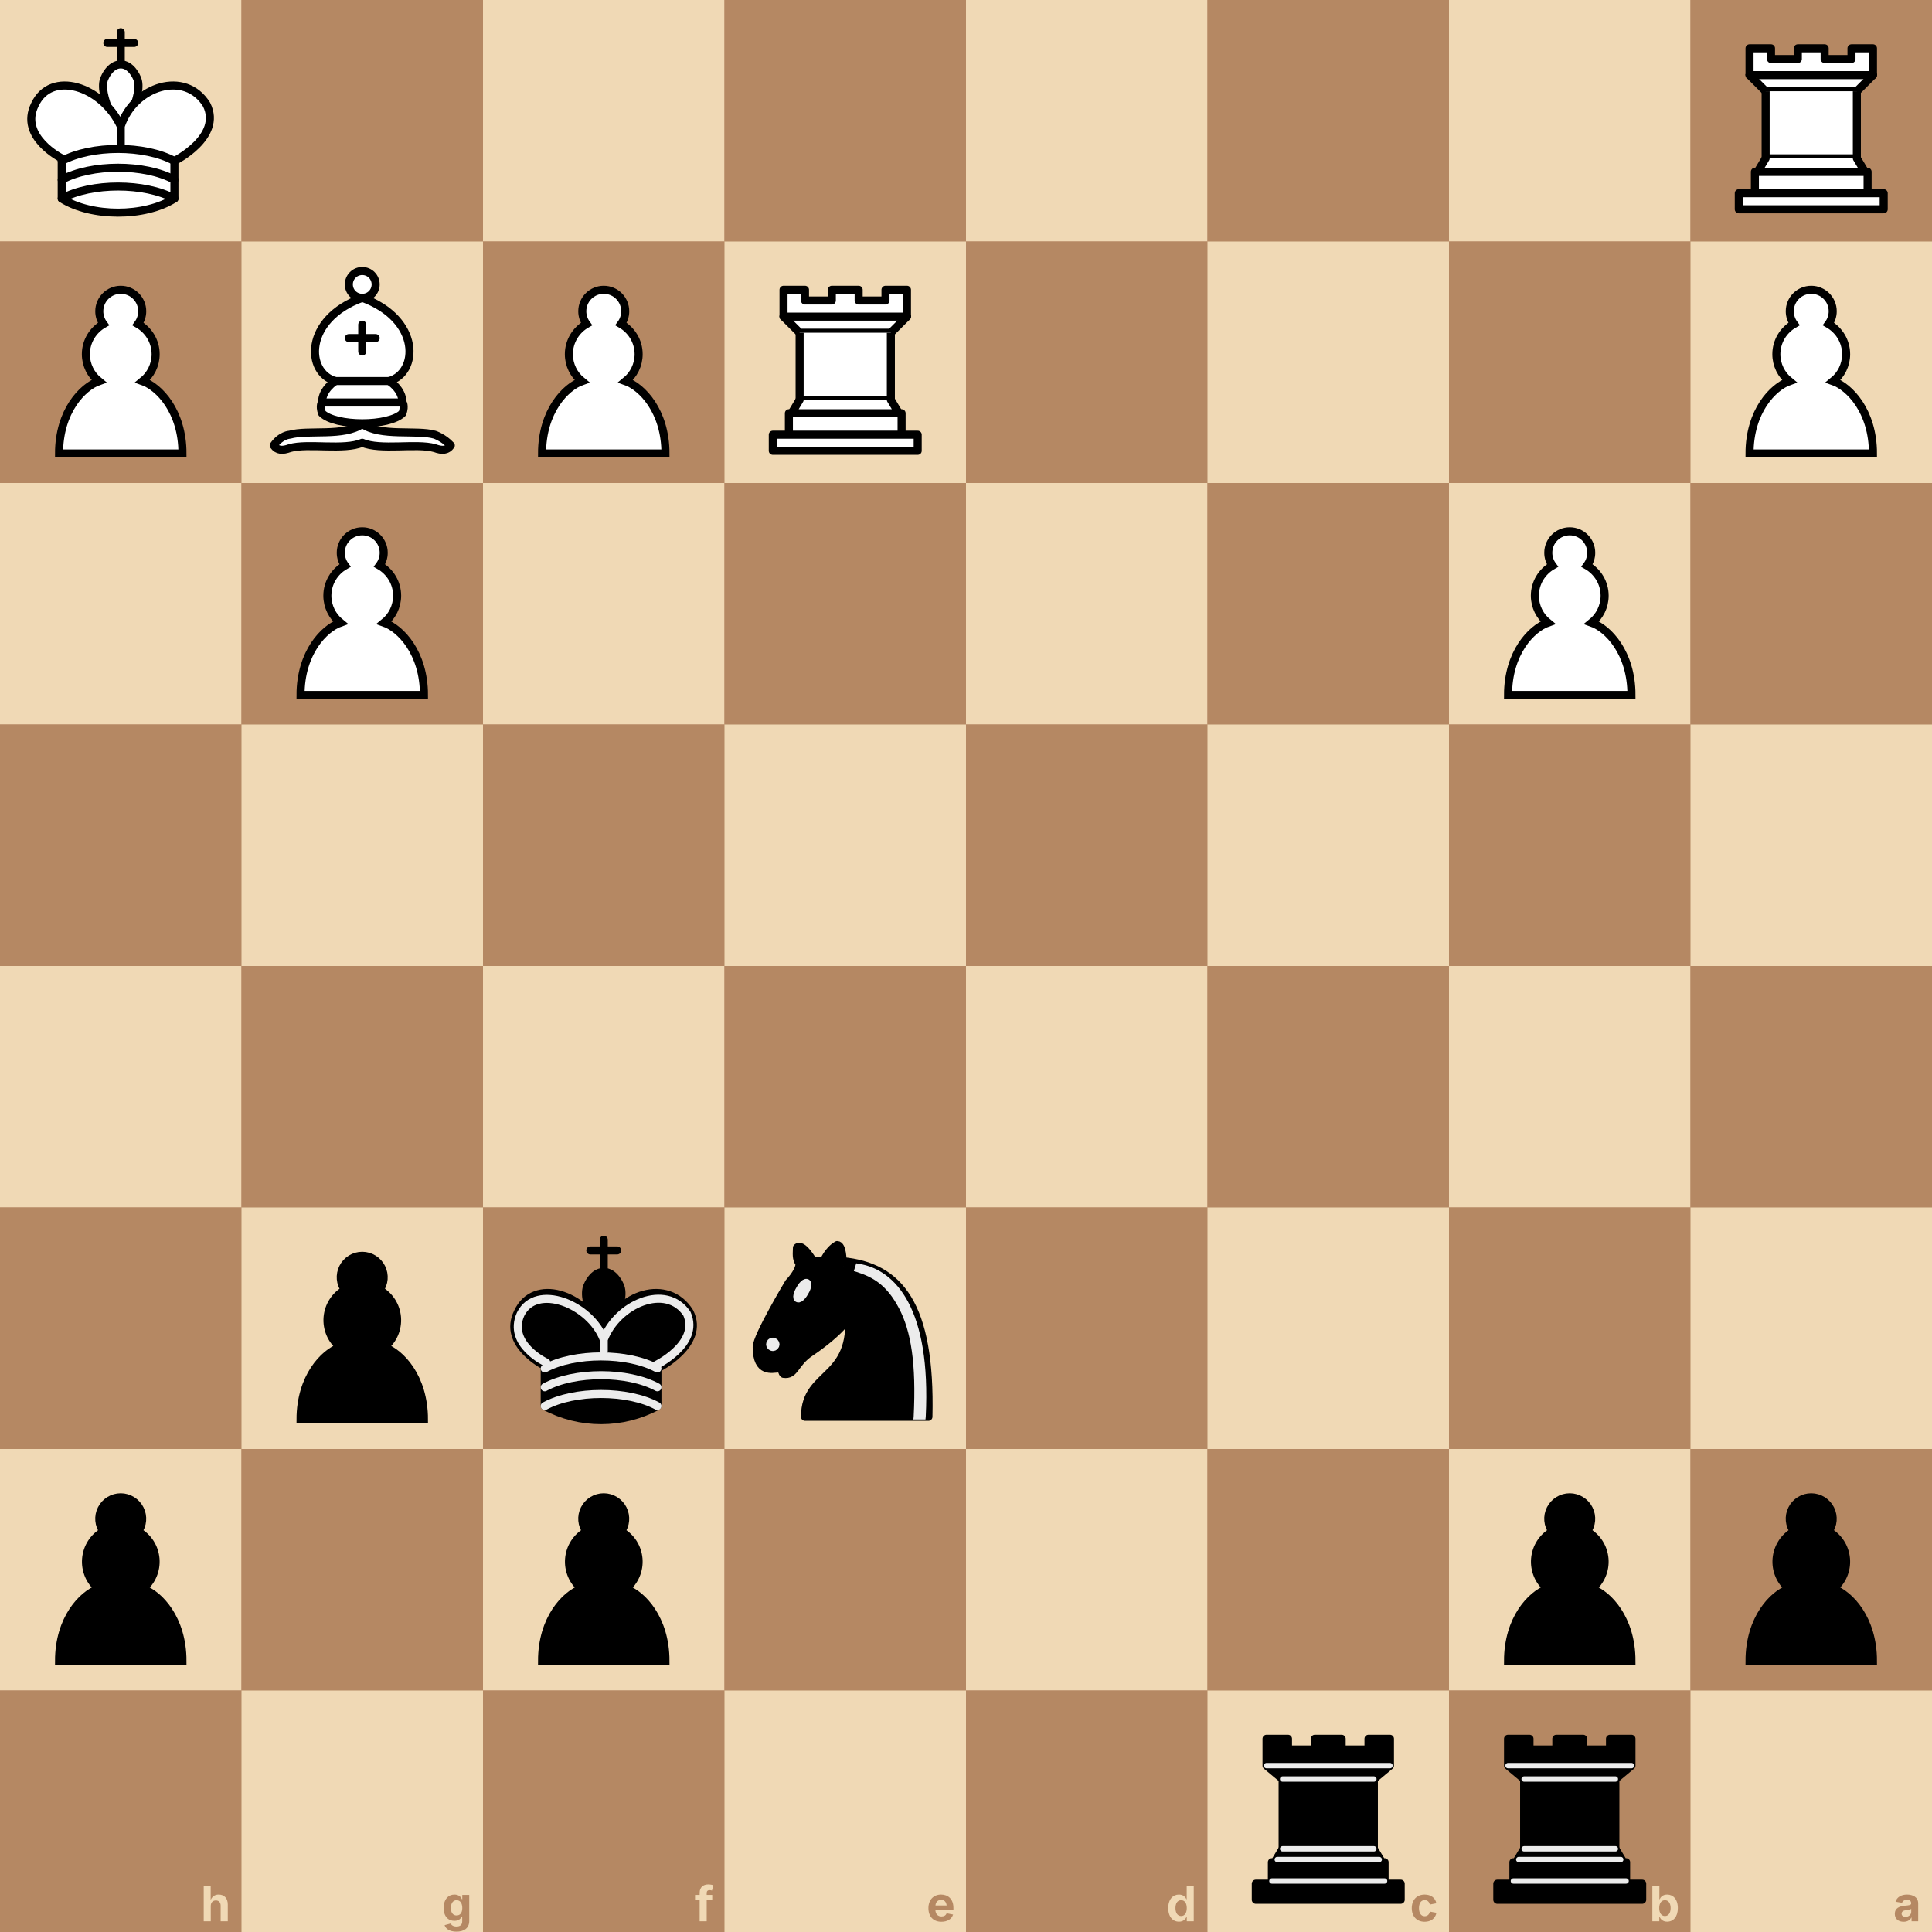
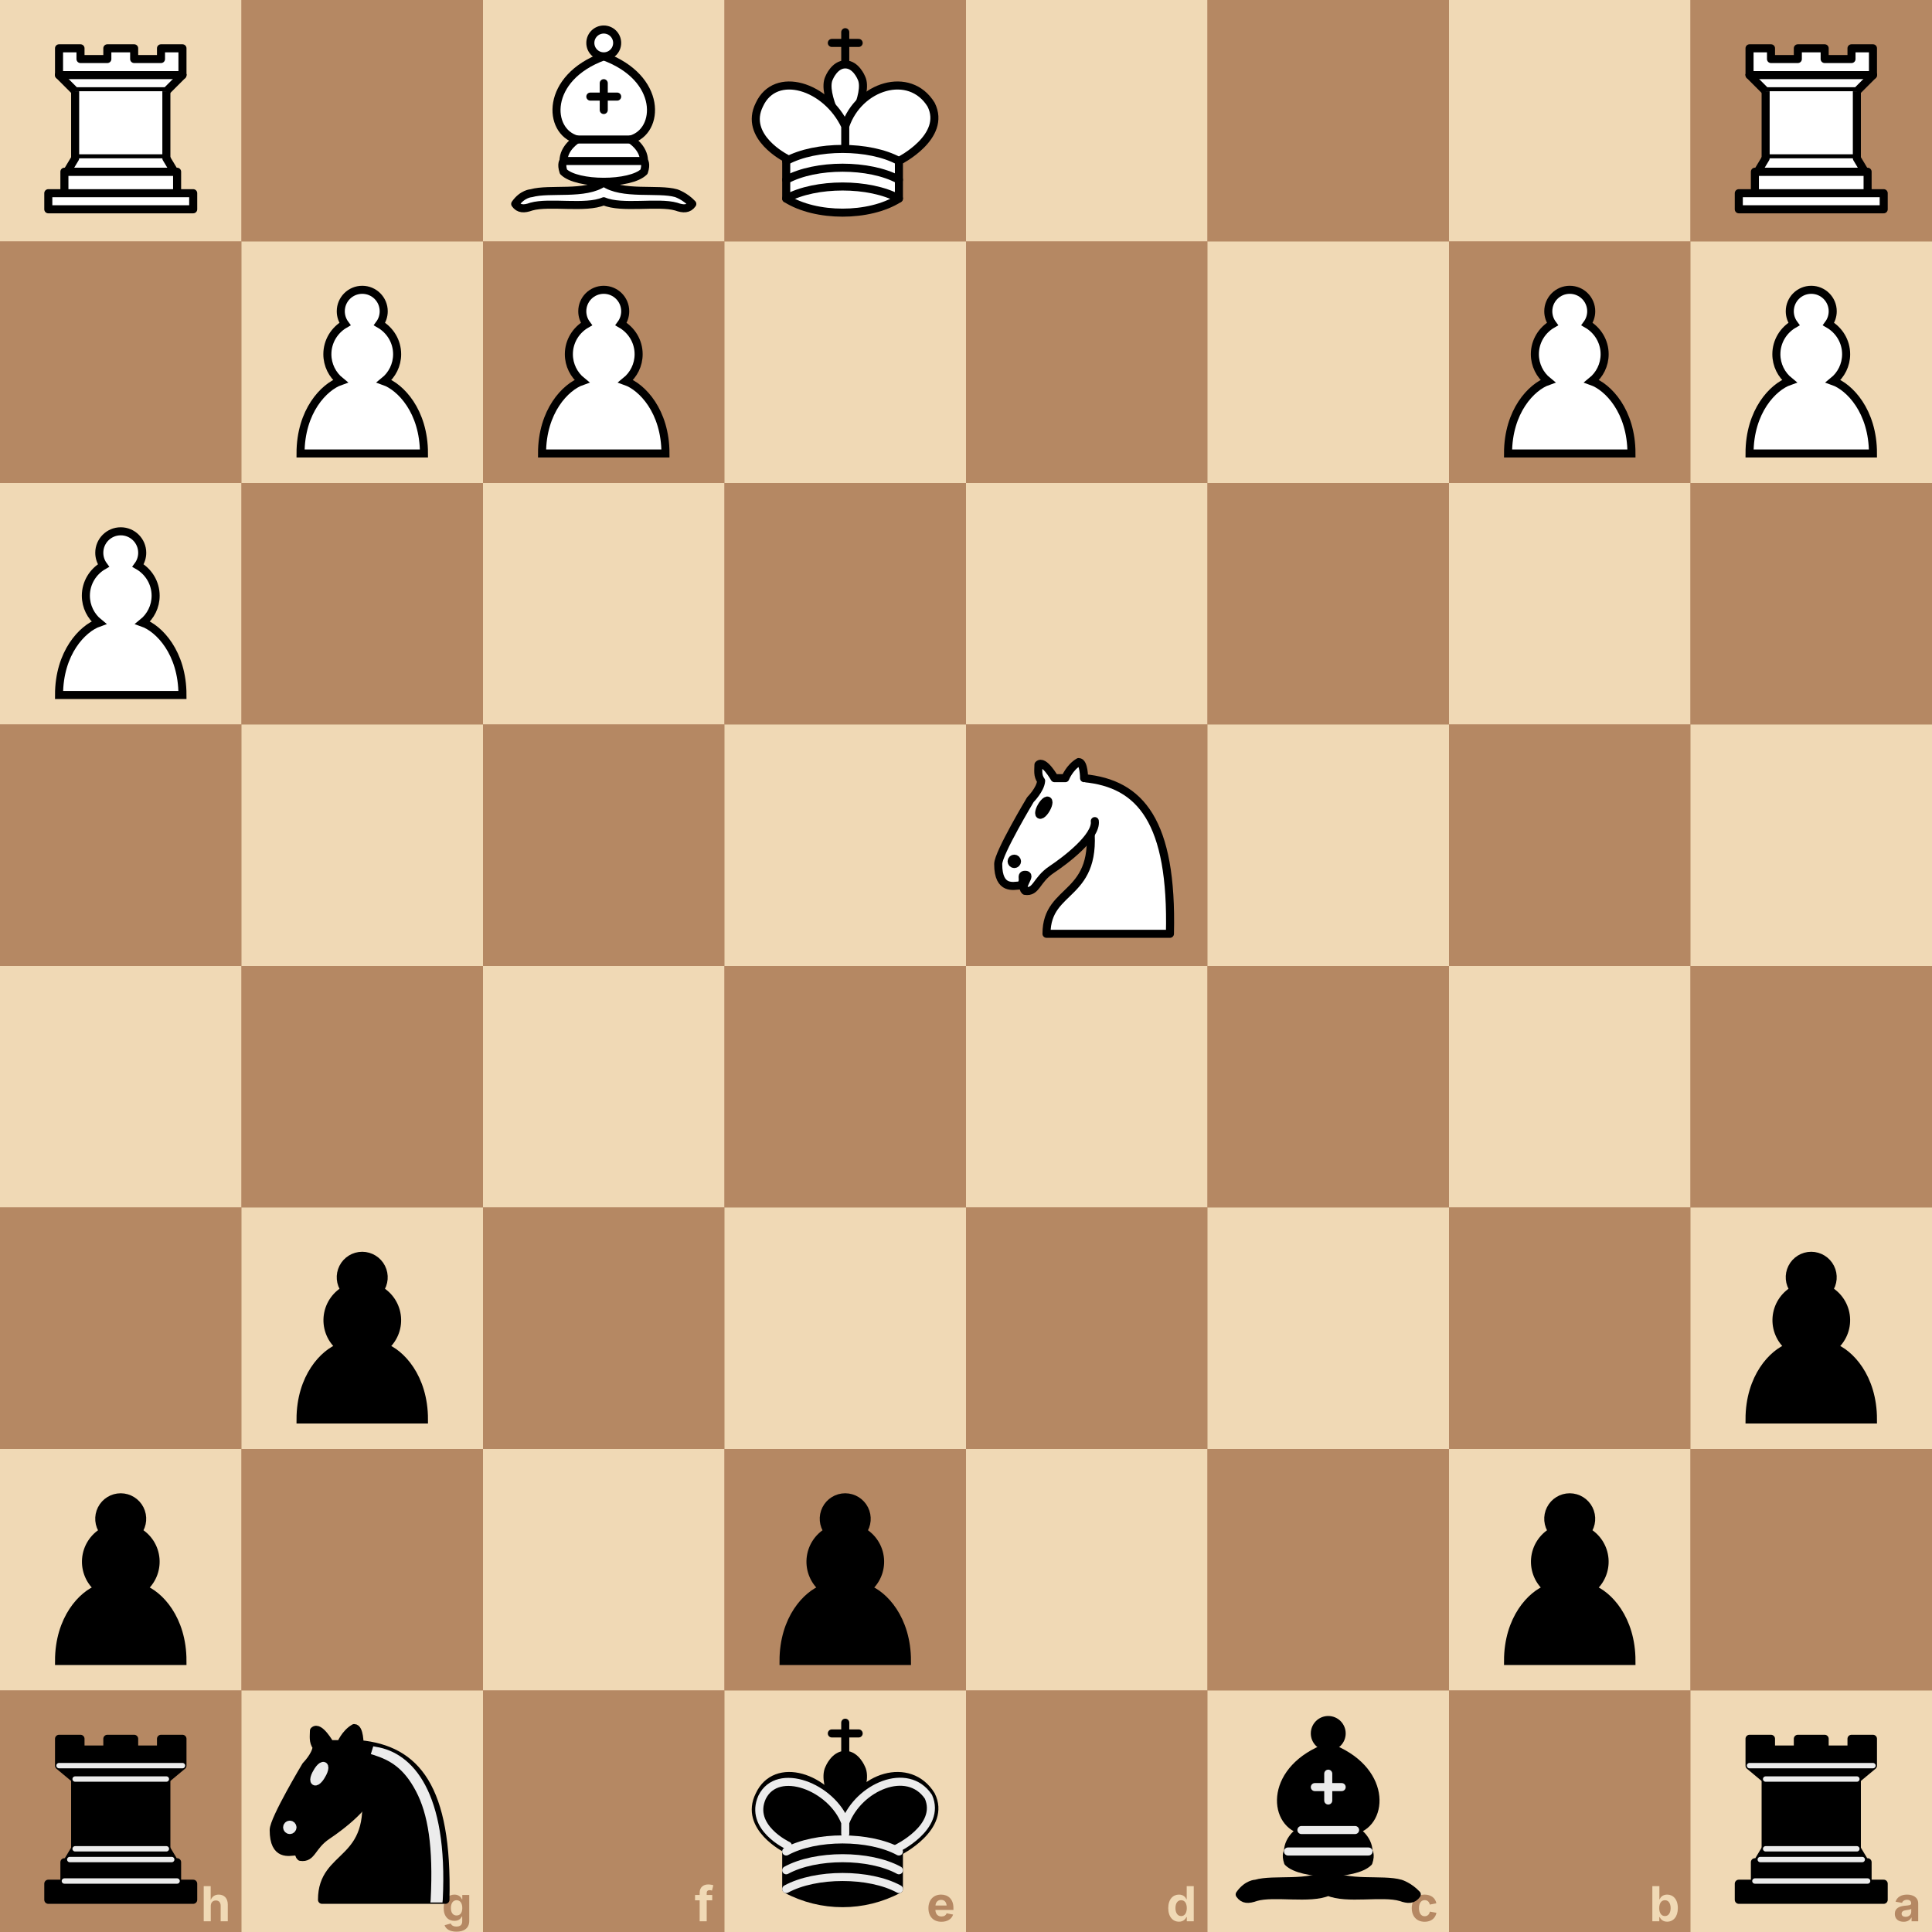
<svg xmlns="http://www.w3.org/2000/svg" viewBox="0 0 360 360" width="360" height="360">
  <rect width="360" height="360" rx="3" fill="#b58863" />
  <rect x="0" y="0" width="45" height="45" fill="#f0d9b5" />
  <rect x="45" y="0" width="45" height="45" fill="#b58863" />
  <rect x="90" y="0" width="45" height="45" fill="#f0d9b5" />
  <rect x="135" y="0" width="45" height="45" fill="#b58863" />
  <rect x="180" y="0" width="45" height="45" fill="#f0d9b5" />
  <rect x="225" y="0" width="45" height="45" fill="#b58863" />
  <rect x="270" y="0" width="45" height="45" fill="#f0d9b5" />
  <rect x="315" y="0" width="45" height="45" fill="#b58863" />
  <rect x="0" y="45" width="45" height="45" fill="#b58863" />
  <rect x="45" y="45" width="45" height="45" fill="#f0d9b5" />
  <rect x="90" y="45" width="45" height="45" fill="#b58863" />
  <rect x="135" y="45" width="45" height="45" fill="#f0d9b5" />
  <rect x="180" y="45" width="45" height="45" fill="#b58863" />
  <rect x="225" y="45" width="45" height="45" fill="#f0d9b5" />
  <rect x="270" y="45" width="45" height="45" fill="#b58863" />
  <rect x="315" y="45" width="45" height="45" fill="#f0d9b5" />
  <rect x="0" y="90" width="45" height="45" fill="#f0d9b5" />
  <rect x="45" y="90" width="45" height="45" fill="#b58863" />
  <rect x="90" y="90" width="45" height="45" fill="#f0d9b5" />
  <rect x="135" y="90" width="45" height="45" fill="#b58863" />
  <rect x="180" y="90" width="45" height="45" fill="#f0d9b5" />
  <rect x="225" y="90" width="45" height="45" fill="#b58863" />
  <rect x="270" y="90" width="45" height="45" fill="#f0d9b5" />
  <rect x="315" y="90" width="45" height="45" fill="#b58863" />
  <rect x="0" y="135" width="45" height="45" fill="#b58863" />
  <rect x="45" y="135" width="45" height="45" fill="#f0d9b5" />
  <rect x="90" y="135" width="45" height="45" fill="#b58863" />
  <rect x="135" y="135" width="45" height="45" fill="#f0d9b5" />
  <rect x="180" y="135" width="45" height="45" fill="#b58863" />
  <rect x="225" y="135" width="45" height="45" fill="#f0d9b5" />
  <rect x="270" y="135" width="45" height="45" fill="#b58863" />
  <rect x="315" y="135" width="45" height="45" fill="#f0d9b5" />
  <rect x="0" y="180" width="45" height="45" fill="#f0d9b5" />
  <rect x="45" y="180" width="45" height="45" fill="#b58863" />
  <rect x="90" y="180" width="45" height="45" fill="#f0d9b5" />
  <rect x="135" y="180" width="45" height="45" fill="#b58863" />
  <rect x="180" y="180" width="45" height="45" fill="#f0d9b5" />
  <rect x="225" y="180" width="45" height="45" fill="#b58863" />
  <rect x="270" y="180" width="45" height="45" fill="#f0d9b5" />
  <rect x="315" y="180" width="45" height="45" fill="#b58863" />
  <rect x="0" y="225" width="45" height="45" fill="#b58863" />
  <rect x="45" y="225" width="45" height="45" fill="#f0d9b5" />
  <rect x="90" y="225" width="45" height="45" fill="#b58863" />
  <rect x="135" y="225" width="45" height="45" fill="#f0d9b5" />
  <rect x="180" y="225" width="45" height="45" fill="#b58863" />
  <rect x="225" y="225" width="45" height="45" fill="#f0d9b5" />
  <rect x="270" y="225" width="45" height="45" fill="#b58863" />
  <rect x="315" y="225" width="45" height="45" fill="#f0d9b5" />
  <rect x="0" y="270" width="45" height="45" fill="#f0d9b5" />
  <rect x="45" y="270" width="45" height="45" fill="#b58863" />
  <rect x="90" y="270" width="45" height="45" fill="#f0d9b5" />
  <rect x="135" y="270" width="45" height="45" fill="#b58863" />
  <rect x="180" y="270" width="45" height="45" fill="#f0d9b5" />
  <rect x="225" y="270" width="45" height="45" fill="#b58863" />
  <rect x="270" y="270" width="45" height="45" fill="#f0d9b5" />
  <rect x="315" y="270" width="45" height="45" fill="#b58863" />
  <rect x="0" y="315" width="45" height="45" fill="#b58863" />
  <rect x="45" y="315" width="45" height="45" fill="#f0d9b5" />
  <rect x="90" y="315" width="45" height="45" fill="#b58863" />
  <rect x="135" y="315" width="45" height="45" fill="#f0d9b5" />
  <rect x="180" y="315" width="45" height="45" fill="#b58863" />
  <rect x="225" y="315" width="45" height="45" fill="#f0d9b5" />
  <rect x="270" y="315" width="45" height="45" fill="#b58863" />
  <rect x="315" y="315" width="45" height="45" fill="#f0d9b5" />
  <text x="2" y="11" font-size="9" font-weight="700" font-family="-apple-system,system-ui,sans-serif" fill="#f0d9b5">1</text>
  <text x="43" y="358" font-size="9" font-weight="700" font-family="-apple-system,system-ui,sans-serif" text-anchor="end" fill="#f0d9b5">h</text>
  <text x="2" y="56" font-size="9" font-weight="700" font-family="-apple-system,system-ui,sans-serif" fill="#b58863">2</text>
  <text x="88" y="358" font-size="9" font-weight="700" font-family="-apple-system,system-ui,sans-serif" text-anchor="end" fill="#b58863">g</text>
  <text x="2" y="101" font-size="9" font-weight="700" font-family="-apple-system,system-ui,sans-serif" fill="#f0d9b5">3</text>
  <text x="133" y="358" font-size="9" font-weight="700" font-family="-apple-system,system-ui,sans-serif" text-anchor="end" fill="#f0d9b5">f</text>
  <text x="2" y="146" font-size="9" font-weight="700" font-family="-apple-system,system-ui,sans-serif" fill="#b58863">4</text>
  <text x="178" y="358" font-size="9" font-weight="700" font-family="-apple-system,system-ui,sans-serif" text-anchor="end" fill="#b58863">e</text>
  <text x="2" y="191" font-size="9" font-weight="700" font-family="-apple-system,system-ui,sans-serif" fill="#f0d9b5">5</text>
  <text x="223" y="358" font-size="9" font-weight="700" font-family="-apple-system,system-ui,sans-serif" text-anchor="end" fill="#f0d9b5">d</text>
  <text x="2" y="236" font-size="9" font-weight="700" font-family="-apple-system,system-ui,sans-serif" fill="#b58863">6</text>
  <text x="268" y="358" font-size="9" font-weight="700" font-family="-apple-system,system-ui,sans-serif" text-anchor="end" fill="#b58863">c</text>
  <text x="2" y="281" font-size="9" font-weight="700" font-family="-apple-system,system-ui,sans-serif" fill="#f0d9b5">7</text>
  <text x="313" y="358" font-size="9" font-weight="700" font-family="-apple-system,system-ui,sans-serif" text-anchor="end" fill="#f0d9b5">b</text>
  <text x="2" y="326" font-size="9" font-weight="700" font-family="-apple-system,system-ui,sans-serif" fill="#b58863">8</text>
  <text x="358" y="358" font-size="9" font-weight="700" font-family="-apple-system,system-ui,sans-serif" text-anchor="end" fill="#b58863">a</text>
  <g transform="translate(0,0)">
+     <g fill="#fff" fill-rule="evenodd" stroke="#000" stroke-linecap="round" stroke-linejoin="round" stroke-width="1.5">
+       <path stroke-linecap="butt" d="M9 39h27v-3H9zm3-3v-4h21v4zm-1-22V9h4v2h5V9h5v2h5V9h4v5" />
+       <path d="m34 14-3 3H14l-3-3" />
+       <path stroke-linecap="butt" stroke-linejoin="miter" d="M31 17v12.5H14V17" />
+       <path d="m31 29.5 1.5 2.5h-20l1.5-2.5" />
+       <path fill="none" stroke-linejoin="miter" d="M11 14h23" />
+     </g>
+   </g>
+   <g transform="translate(90,0)">
+     <g fill="none" fill-rule="evenodd" stroke="#000" stroke-linecap="round" stroke-linejoin="round" stroke-width="1.5">
+       <g fill="#fff" stroke-linecap="butt">
+         <path d="M9 36c3.39-.97 10.11.43 13.5-2 3.39 2.43 10.11 1.03 13.5 2 0 0 1.65.54 3 2-.68.97-1.65.99-3 .5-3.39-.97-10.11.46-13.5-1-3.39 1.46-10.11.03-13.5 1-1.35.49-2.32.47-3-.5 1.35-1.94 3-2 3-2z" />
+         <path d="M15 32c2.5 2.5 12.5 2.5 15 0 .5-1.5 0-2 0-2 0-2.5-2.5-4-2.5-4 5.5-1.5 6-11.5-5-15.5-11 4-10.5 14-5 15.5 0 0-2.5 1.5-2.5 4 0 0-.5.5 0 2z" />
+         <path d="M25 8a2.5 2.5 0 1 1-5 0 2.5 2.5 0 1 1 5 0z" />
+       </g>
+       <path stroke-linejoin="miter" d="M17.5 26h10M15 30h15m-7.5-14.5v5M20 18h5" />
+     </g>
+   </g>
+   <g transform="translate(135,0)">
    <g fill="none" fill-rule="evenodd" stroke="#000" stroke-linecap="round" stroke-linejoin="round" stroke-width="1.5">
      <path stroke-linejoin="miter" d="M22.5 11.63V6M20 8h5" />
      <path fill="#fff" stroke-linecap="butt" stroke-linejoin="miter" d="M22.5 25s4.5-7.5 3-10.5c0 0-1-2.5-3-2.5s-3 2.5-3 2.5c-1.5 3 3 10.5 3 10.5" />
      <path fill="#fff" d="M11.5 37c5.5 3.5 15.5 3.5 21 0v-7s9-4.5 6-10.5c-4-6.5-13.5-3.5-16 4V27v-3.5c-3.5-7.5-13-10.5-16-4-3 6 5 10 5 10z" />
      <path d="M11.5 30c5.5-3 15.5-3 21 0m-21 3.5c5.5-3 15.5-3 21 0m-21 3.5c5.5-3 15.5-3 21 0" />
    </g>
  </g>
  <g transform="translate(315,0)">
    <g fill="#fff" fill-rule="evenodd" stroke="#000" stroke-linecap="round" stroke-linejoin="round" stroke-width="1.5">
      <path stroke-linecap="butt" d="M9 39h27v-3H9zm3-3v-4h21v4zm-1-22V9h4v2h5V9h5v2h5V9h4v5" />
      <path d="m34 14-3 3H14l-3-3" />
      <path stroke-linecap="butt" stroke-linejoin="miter" d="M31 17v12.5H14V17" />
      <path d="m31 29.5 1.5 2.5h-20l1.5-2.5" />
      <path fill="none" stroke-linejoin="miter" d="M11 14h23" />
    </g>
  </g>
-   <g transform="translate(0,45)">
-     <path fill="#fff" stroke="#000" stroke-linecap="round" stroke-width="1.5" d="M22.5 9c-2.21 0-4 1.79-4 4 0 .89.29 1.71.78 2.38C17.33 16.5 16 18.59 16 21c0 2.03.94 3.84 2.41 5.03-3 1.06-7.41 5.55-7.41 13.47h23c0-7.92-4.41-12.41-7.41-13.47 1.47-1.19 2.41-3 2.41-5.03 0-2.41-1.33-4.5-3.28-5.62.49-.67.78-1.49.78-2.38 0-2.21-1.79-4-4-4z" />
-   </g>
  <g transform="translate(45,45)">
-     <g fill="none" fill-rule="evenodd" stroke="#000" stroke-linecap="round" stroke-linejoin="round" stroke-width="1.5">
-       <g fill="#fff" stroke-linecap="butt">
-         <path d="M9 36c3.39-.97 10.11.43 13.5-2 3.39 2.43 10.11 1.03 13.5 2 0 0 1.65.54 3 2-.68.97-1.65.99-3 .5-3.39-.97-10.11.46-13.5-1-3.39 1.46-10.11.03-13.5 1-1.35.49-2.32.47-3-.5 1.35-1.94 3-2 3-2z" />
-         <path d="M15 32c2.5 2.5 12.5 2.5 15 0 .5-1.5 0-2 0-2 0-2.5-2.5-4-2.5-4 5.5-1.5 6-11.5-5-15.5-11 4-10.5 14-5 15.5 0 0-2.5 1.5-2.5 4 0 0-.5.5 0 2z" />
-         <path d="M25 8a2.5 2.5 0 1 1-5 0 2.5 2.5 0 1 1 5 0z" />
-       </g>
-       <path stroke-linejoin="miter" d="M17.5 26h10M15 30h15m-7.5-14.5v5M20 18h5" />
-     </g>
+     <path fill="#fff" stroke="#000" stroke-linecap="round" stroke-width="1.5" d="M22.5 9c-2.21 0-4 1.79-4 4 0 .89.29 1.71.78 2.38C17.33 16.5 16 18.59 16 21c0 2.03.94 3.84 2.41 5.03-3 1.06-7.41 5.55-7.41 13.47h23c0-7.92-4.41-12.41-7.41-13.47 1.47-1.19 2.41-3 2.41-5.03 0-2.41-1.33-4.5-3.28-5.62.49-.67.78-1.49.78-2.38 0-2.21-1.79-4-4-4z" />
  </g>
  <g transform="translate(90,45)">
    <path fill="#fff" stroke="#000" stroke-linecap="round" stroke-width="1.5" d="M22.5 9c-2.21 0-4 1.79-4 4 0 .89.29 1.71.78 2.38C17.33 16.5 16 18.59 16 21c0 2.03.94 3.84 2.41 5.03-3 1.06-7.41 5.55-7.41 13.47h23c0-7.92-4.41-12.41-7.41-13.47 1.47-1.19 2.41-3 2.41-5.03 0-2.41-1.33-4.5-3.28-5.62.49-.67.78-1.49.78-2.38 0-2.21-1.79-4-4-4z" />
  </g>
-   <g transform="translate(135,45)">
-     <g fill="#fff" fill-rule="evenodd" stroke="#000" stroke-linecap="round" stroke-linejoin="round" stroke-width="1.5">
-       <path stroke-linecap="butt" d="M9 39h27v-3H9zm3-3v-4h21v4zm-1-22V9h4v2h5V9h5v2h5V9h4v5" />
-       <path d="m34 14-3 3H14l-3-3" />
-       <path stroke-linecap="butt" stroke-linejoin="miter" d="M31 17v12.5H14V17" />
-       <path d="m31 29.5 1.5 2.5h-20l1.5-2.5" />
-       <path fill="none" stroke-linejoin="miter" d="M11 14h23" />
-     </g>
+   <g transform="translate(270,45)">
+     <path fill="#fff" stroke="#000" stroke-linecap="round" stroke-width="1.5" d="M22.5 9c-2.21 0-4 1.79-4 4 0 .89.29 1.71.78 2.38C17.33 16.5 16 18.59 16 21c0 2.03.94 3.84 2.41 5.03-3 1.06-7.41 5.55-7.41 13.47h23c0-7.92-4.41-12.41-7.41-13.47 1.47-1.19 2.41-3 2.41-5.03 0-2.41-1.33-4.5-3.28-5.62.49-.67.78-1.49.78-2.38 0-2.21-1.79-4-4-4z" />
  </g>
  <g transform="translate(315,45)">
    <path fill="#fff" stroke="#000" stroke-linecap="round" stroke-width="1.5" d="M22.5 9c-2.21 0-4 1.79-4 4 0 .89.29 1.71.78 2.38C17.33 16.5 16 18.59 16 21c0 2.03.94 3.84 2.41 5.03-3 1.06-7.41 5.55-7.41 13.47h23c0-7.92-4.41-12.41-7.41-13.47 1.47-1.19 2.41-3 2.41-5.03 0-2.41-1.33-4.5-3.28-5.62.49-.67.78-1.49.78-2.38 0-2.21-1.79-4-4-4z" />
  </g>
-   <g transform="translate(45,90)">
-     <path fill="#fff" stroke="#000" stroke-linecap="round" stroke-width="1.5" d="M22.5 9c-2.21 0-4 1.79-4 4 0 .89.29 1.71.78 2.38C17.33 16.5 16 18.59 16 21c0 2.03.94 3.84 2.41 5.03-3 1.06-7.41 5.55-7.41 13.47h23c0-7.92-4.41-12.41-7.41-13.47 1.47-1.19 2.41-3 2.41-5.03 0-2.41-1.33-4.5-3.28-5.62.49-.67.78-1.49.78-2.38 0-2.21-1.79-4-4-4z" />
-   </g>
-   <g transform="translate(270,90)">
-     <path fill="#fff" stroke="#000" stroke-linecap="round" stroke-width="1.5" d="M22.5 9c-2.21 0-4 1.79-4 4 0 .89.29 1.71.78 2.38C17.33 16.5 16 18.59 16 21c0 2.03.94 3.84 2.41 5.03-3 1.06-7.41 5.55-7.41 13.47h23c0-7.92-4.41-12.41-7.41-13.47 1.47-1.19 2.41-3 2.41-5.03 0-2.41-1.33-4.5-3.28-5.62.49-.67.78-1.49.78-2.38 0-2.21-1.79-4-4-4z" />
+   <g transform="translate(0,90)">
+     <path fill="#fff" stroke="#000" stroke-linecap="round" stroke-width="1.5" d="M22.5 9c-2.21 0-4 1.79-4 4 0 .89.29 1.71.78 2.38C17.33 16.5 16 18.59 16 21c0 2.03.94 3.84 2.41 5.03-3 1.06-7.41 5.55-7.41 13.47h23c0-7.92-4.41-12.41-7.41-13.47 1.47-1.19 2.41-3 2.41-5.03 0-2.41-1.33-4.5-3.28-5.62.49-.67.78-1.49.78-2.38 0-2.21-1.79-4-4-4z" />
+   </g>
+   <g transform="translate(180,135)">
+     <g fill="none" fill-rule="evenodd" stroke="#000" stroke-linecap="round" stroke-linejoin="round" stroke-width="1.5">
+       <path fill="#fff" d="M22 10c10.5 1 16.5 8 16 29H15c0-9 10-6.5 8-21" />
+       <path fill="#fff" d="M24 18c.38 2.91-5.55 7.37-8 9-3 2-2.82 4.34-5 4-1.042-.94 1.41-3.04 0-3-1 0 .19 1.23-1 2-1 0-4.003 1-4-4 0-2 6-12 6-12s1.89-1.9 2-3.5c-.73-.994-.5-2-.5-3 1-1 3 2.5 3 2.5h2s.78-1.992 2.5-3c1 0 1 3 1 3" />
+       <path fill="#000" d="M9.5 25.5a.5.5 0 1 1-1 0 .5.5 0 1 1 1 0m5.433-9.75a.5 1.5 30 1 1-.866-.5.5 1.5 30 1 1 .866.5" />
+     </g>
  </g>
  <g transform="translate(45,225)">
    <path stroke="#000" stroke-linecap="round" stroke-width="1.5" d="M22.5 9a4 4 0 0 0-3.22 6.38 6.48 6.48 0 0 0-.87 10.65c-3 1.06-7.41 5.55-7.41 13.47h23c0-7.92-4.41-12.41-7.41-13.47a6.46 6.46 0 0 0-.87-10.65A4.01 4.01 0 0 0 22.5 9z" />
  </g>
-   <g transform="translate(90,225)">
+   <g transform="translate(315,225)">
+     <path stroke="#000" stroke-linecap="round" stroke-width="1.5" d="M22.5 9a4 4 0 0 0-3.22 6.38 6.48 6.48 0 0 0-.87 10.65c-3 1.06-7.41 5.55-7.41 13.47h23c0-7.92-4.41-12.41-7.41-13.47a6.46 6.46 0 0 0-.87-10.65A4.01 4.01 0 0 0 22.5 9z" />
+   </g>
+   <g transform="translate(0,270)">
+     <path stroke="#000" stroke-linecap="round" stroke-width="1.5" d="M22.5 9a4 4 0 0 0-3.22 6.38 6.48 6.48 0 0 0-.87 10.65c-3 1.06-7.41 5.55-7.41 13.47h23c0-7.92-4.41-12.41-7.41-13.47a6.46 6.46 0 0 0-.87-10.65A4.01 4.01 0 0 0 22.5 9z" />
+   </g>
+   <g transform="translate(135,270)">
+     <path stroke="#000" stroke-linecap="round" stroke-width="1.5" d="M22.5 9a4 4 0 0 0-3.22 6.38 6.48 6.48 0 0 0-.87 10.65c-3 1.06-7.41 5.55-7.41 13.47h23c0-7.92-4.41-12.41-7.41-13.47a6.46 6.46 0 0 0-.87-10.65A4.01 4.01 0 0 0 22.5 9z" />
+   </g>
+   <g transform="translate(270,270)">
+     <path stroke="#000" stroke-linecap="round" stroke-width="1.5" d="M22.5 9a4 4 0 0 0-3.22 6.38 6.48 6.48 0 0 0-.87 10.65c-3 1.06-7.41 5.55-7.41 13.47h23c0-7.92-4.41-12.41-7.41-13.47a6.46 6.46 0 0 0-.87-10.65A4.01 4.01 0 0 0 22.5 9z" />
+   </g>
+   <g transform="translate(0,315)">
+     <g fill-rule="evenodd" stroke="#000" stroke-linecap="round" stroke-linejoin="round" stroke-width="1.5">
+       <path stroke-linecap="butt" d="M9 39h27v-3H9zm3.5-7 1.5-2.5h17l1.5 2.5zm-.5 4v-4h21v4z" />
+       <path stroke-linecap="butt" stroke-linejoin="miter" d="M14 29.5v-13h17v13z" />
+       <path stroke-linecap="butt" d="M14 16.5 11 14h23l-3 2.5zM11 14V9h4v2h5V9h5v2h5V9h4v5z" />
+       <path fill="none" stroke="#ececec" stroke-linejoin="miter" stroke-width="1" d="M12 35.5h21m-20-4h19m-18-2h17m-17-13h17M11 14h23" />
+     </g>
+   </g>
+   <g transform="translate(45,315)">
+     <g fill="none" fill-rule="evenodd" stroke="#000" stroke-linecap="round" stroke-linejoin="round" stroke-width="1.5">
+       <path fill="#000" d="M22 10c10.5 1 16.5 8 16 29H15c0-9 10-6.5 8-21" />
+       <path fill="#000" d="M24 18c.38 2.91-5.55 7.37-8 9-3 2-2.82 4.34-5 4-1.04-.94 1.41-3.04 0-3-1 0 .19 1.23-1 2-1 0-4 1-4-4 0-2 6-12 6-12s1.89-1.9 2-3.5c-.73-1-.5-2-.5-3 1-1 3 2.5 3 2.5h2s.78-2 2.5-3c1 0 1 3 1 3" />
+       <path fill="#ececec" stroke="#ececec" d="M9.5 25.5a.5.5 0 1 1-1 0 .5.5 0 1 1 1 0m5.43-9.75a.5 1.5 30 1 1-.86-.5.5 1.5 30 1 1 .86.5" />
+       <path fill="#ececec" stroke="none" d="m24.55 10.4-.45 1.45.5.15c3.15 1 5.65 2.49 7.9 6.75S35.75 29.06 35.25 39l-.05.5h2.25l.05-.5c.5-10.06-.88-16.85-3.25-21.34s-5.79-6.64-9.19-7.16z" />
+     </g>
+   </g>
+   <g transform="translate(135,315)">
    <g fill="none" fill-rule="evenodd" stroke="#000" stroke-linecap="round" stroke-linejoin="round" stroke-width="1.5">
      <path stroke-linejoin="miter" d="M22.5 11.6V6" />
      <path fill="#000" stroke-linecap="butt" stroke-linejoin="miter" d="M22.5 25s4.5-7.5 3-10.5c0 0-1-2.5-3-2.5s-3 2.5-3 2.5c-1.5 3 3 10.5 3 10.5" />
      <path fill="#000" d="M11.5 37a22.3 22.3 0 0 0 21 0v-7s9-4.5 6-10.5c-4-6.5-13.5-3.5-16 4V27v-3.5c-3.5-7.5-13-10.5-16-4-3 6 5 10 5 10z" />
      <path stroke-linejoin="miter" d="M20 8h5" />
      <path stroke="#ececec" d="M32 29.5s8.5-4 6-9.7C34.1 14 25 18 22.5 24.6v2.1-2.1C20 18 9.9 14 7 19.9c-2.5 5.6 4.8 9 4.8 9" />
      <path stroke="#ececec" d="M11.5 30c5.5-3 15.5-3 21 0m-21 3.5c5.5-3 15.5-3 21 0m-21 3.5c5.5-3 15.5-3 21 0" />
    </g>
  </g>
-   <g transform="translate(135,225)">
-     <g fill="none" fill-rule="evenodd" stroke="#000" stroke-linecap="round" stroke-linejoin="round" stroke-width="1.5">
-       <path fill="#000" d="M22 10c10.5 1 16.5 8 16 29H15c0-9 10-6.5 8-21" />
-       <path fill="#000" d="M24 18c.38 2.91-5.55 7.37-8 9-3 2-2.82 4.34-5 4-1.04-.94 1.41-3.04 0-3-1 0 .19 1.23-1 2-1 0-4 1-4-4 0-2 6-12 6-12s1.89-1.9 2-3.5c-.73-1-.5-2-.5-3 1-1 3 2.5 3 2.5h2s.78-2 2.5-3c1 0 1 3 1 3" />
-       <path fill="#ececec" stroke="#ececec" d="M9.5 25.5a.5.5 0 1 1-1 0 .5.5 0 1 1 1 0m5.43-9.75a.5 1.5 30 1 1-.86-.5.5 1.5 30 1 1 .86.5" />
-       <path fill="#ececec" stroke="none" d="m24.55 10.4-.45 1.45.5.15c3.15 1 5.65 2.49 7.9 6.75S35.75 29.06 35.25 39l-.05.5h2.25l.05-.5c.5-10.06-.88-16.85-3.25-21.34s-5.79-6.64-9.19-7.16z" />
-     </g>
-   </g>
-   <g transform="translate(0,270)">
-     <path stroke="#000" stroke-linecap="round" stroke-width="1.5" d="M22.5 9a4 4 0 0 0-3.22 6.38 6.48 6.48 0 0 0-.87 10.65c-3 1.06-7.41 5.55-7.41 13.47h23c0-7.92-4.41-12.41-7.41-13.47a6.46 6.46 0 0 0-.87-10.65A4.01 4.01 0 0 0 22.5 9z" />
-   </g>
-   <g transform="translate(90,270)">
-     <path stroke="#000" stroke-linecap="round" stroke-width="1.5" d="M22.5 9a4 4 0 0 0-3.22 6.38 6.48 6.48 0 0 0-.87 10.65c-3 1.06-7.41 5.55-7.41 13.47h23c0-7.92-4.41-12.41-7.41-13.47a6.46 6.46 0 0 0-.87-10.65A4.01 4.01 0 0 0 22.5 9z" />
-   </g>
-   <g transform="translate(270,270)">
-     <path stroke="#000" stroke-linecap="round" stroke-width="1.5" d="M22.5 9a4 4 0 0 0-3.22 6.38 6.48 6.48 0 0 0-.87 10.65c-3 1.06-7.41 5.55-7.41 13.47h23c0-7.92-4.41-12.41-7.41-13.47a6.46 6.46 0 0 0-.87-10.65A4.01 4.01 0 0 0 22.5 9z" />
-   </g>
-   <g transform="translate(315,270)">
-     <path stroke="#000" stroke-linecap="round" stroke-width="1.5" d="M22.5 9a4 4 0 0 0-3.22 6.38 6.48 6.48 0 0 0-.87 10.65c-3 1.06-7.41 5.55-7.41 13.47h23c0-7.92-4.41-12.41-7.41-13.47a6.46 6.46 0 0 0-.87-10.65A4.01 4.01 0 0 0 22.5 9z" />
-   </g>
  <g transform="translate(225,315)">
+     <g fill="none" fill-rule="evenodd" stroke="#000" stroke-linecap="round" stroke-linejoin="round" stroke-width="1.5">
+       <g fill="#000" stroke-linecap="butt">
+         <path d="M9 36c3.4-1 10.1.4 13.5-2 3.4 2.4 10.1 1 13.5 2 0 0 1.6.5 3 2-.7 1-1.6 1-3 .5-3.4-1-10.1.5-13.5-1-3.4 1.5-10.1 0-13.5 1-1.4.5-2.3.5-3-.5 1.4-2 3-2 3-2z" />
+         <path d="M15 32c2.5 2.5 12.5 2.5 15 0 .5-1.5 0-2 0-2 0-2.5-2.5-4-2.5-4 5.5-1.5 6-11.5-5-15.5-11 4-10.5 14-5 15.5 0 0-2.5 1.5-2.5 4 0 0-.5.5 0 2z" />
+         <path d="M25 8a2.5 2.5 0 1 1-5 0 2.5 2.5 0 1 1 5 0z" />
+       </g>
+       <path stroke="#ececec" stroke-linejoin="miter" d="M17.5 26h10M15 30h15m-7.5-14.5v5M20 18h5" />
+     </g>
+   </g>
+   <g transform="translate(315,315)">
    <g fill-rule="evenodd" stroke="#000" stroke-linecap="round" stroke-linejoin="round" stroke-width="1.5">
      <path stroke-linecap="butt" d="M9 39h27v-3H9zm3.5-7 1.5-2.5h17l1.5 2.5zm-.5 4v-4h21v4z" />
      <path stroke-linecap="butt" stroke-linejoin="miter" d="M14 29.5v-13h17v13z" />
      <path stroke-linecap="butt" d="M14 16.5 11 14h23l-3 2.5zM11 14V9h4v2h5V9h5v2h5V9h4v5z" />
      <path fill="none" stroke="#ececec" stroke-linejoin="miter" stroke-width="1" d="M12 35.5h21m-20-4h19m-18-2h17m-17-13h17M11 14h23" />
    </g>
  </g>
-   <g transform="translate(270,315)">
-     <g fill-rule="evenodd" stroke="#000" stroke-linecap="round" stroke-linejoin="round" stroke-width="1.5">
-       <path stroke-linecap="butt" d="M9 39h27v-3H9zm3.5-7 1.5-2.5h17l1.5 2.5zm-.5 4v-4h21v4z" />
-       <path stroke-linecap="butt" stroke-linejoin="miter" d="M14 29.5v-13h17v13z" />
-       <path stroke-linecap="butt" d="M14 16.5 11 14h23l-3 2.5zM11 14V9h4v2h5V9h5v2h5V9h4v5z" />
-       <path fill="none" stroke="#ececec" stroke-linejoin="miter" stroke-width="1" d="M12 35.5h21m-20-4h19m-18-2h17m-17-13h17M11 14h23" />
-     </g>
-   </g>
</svg>
